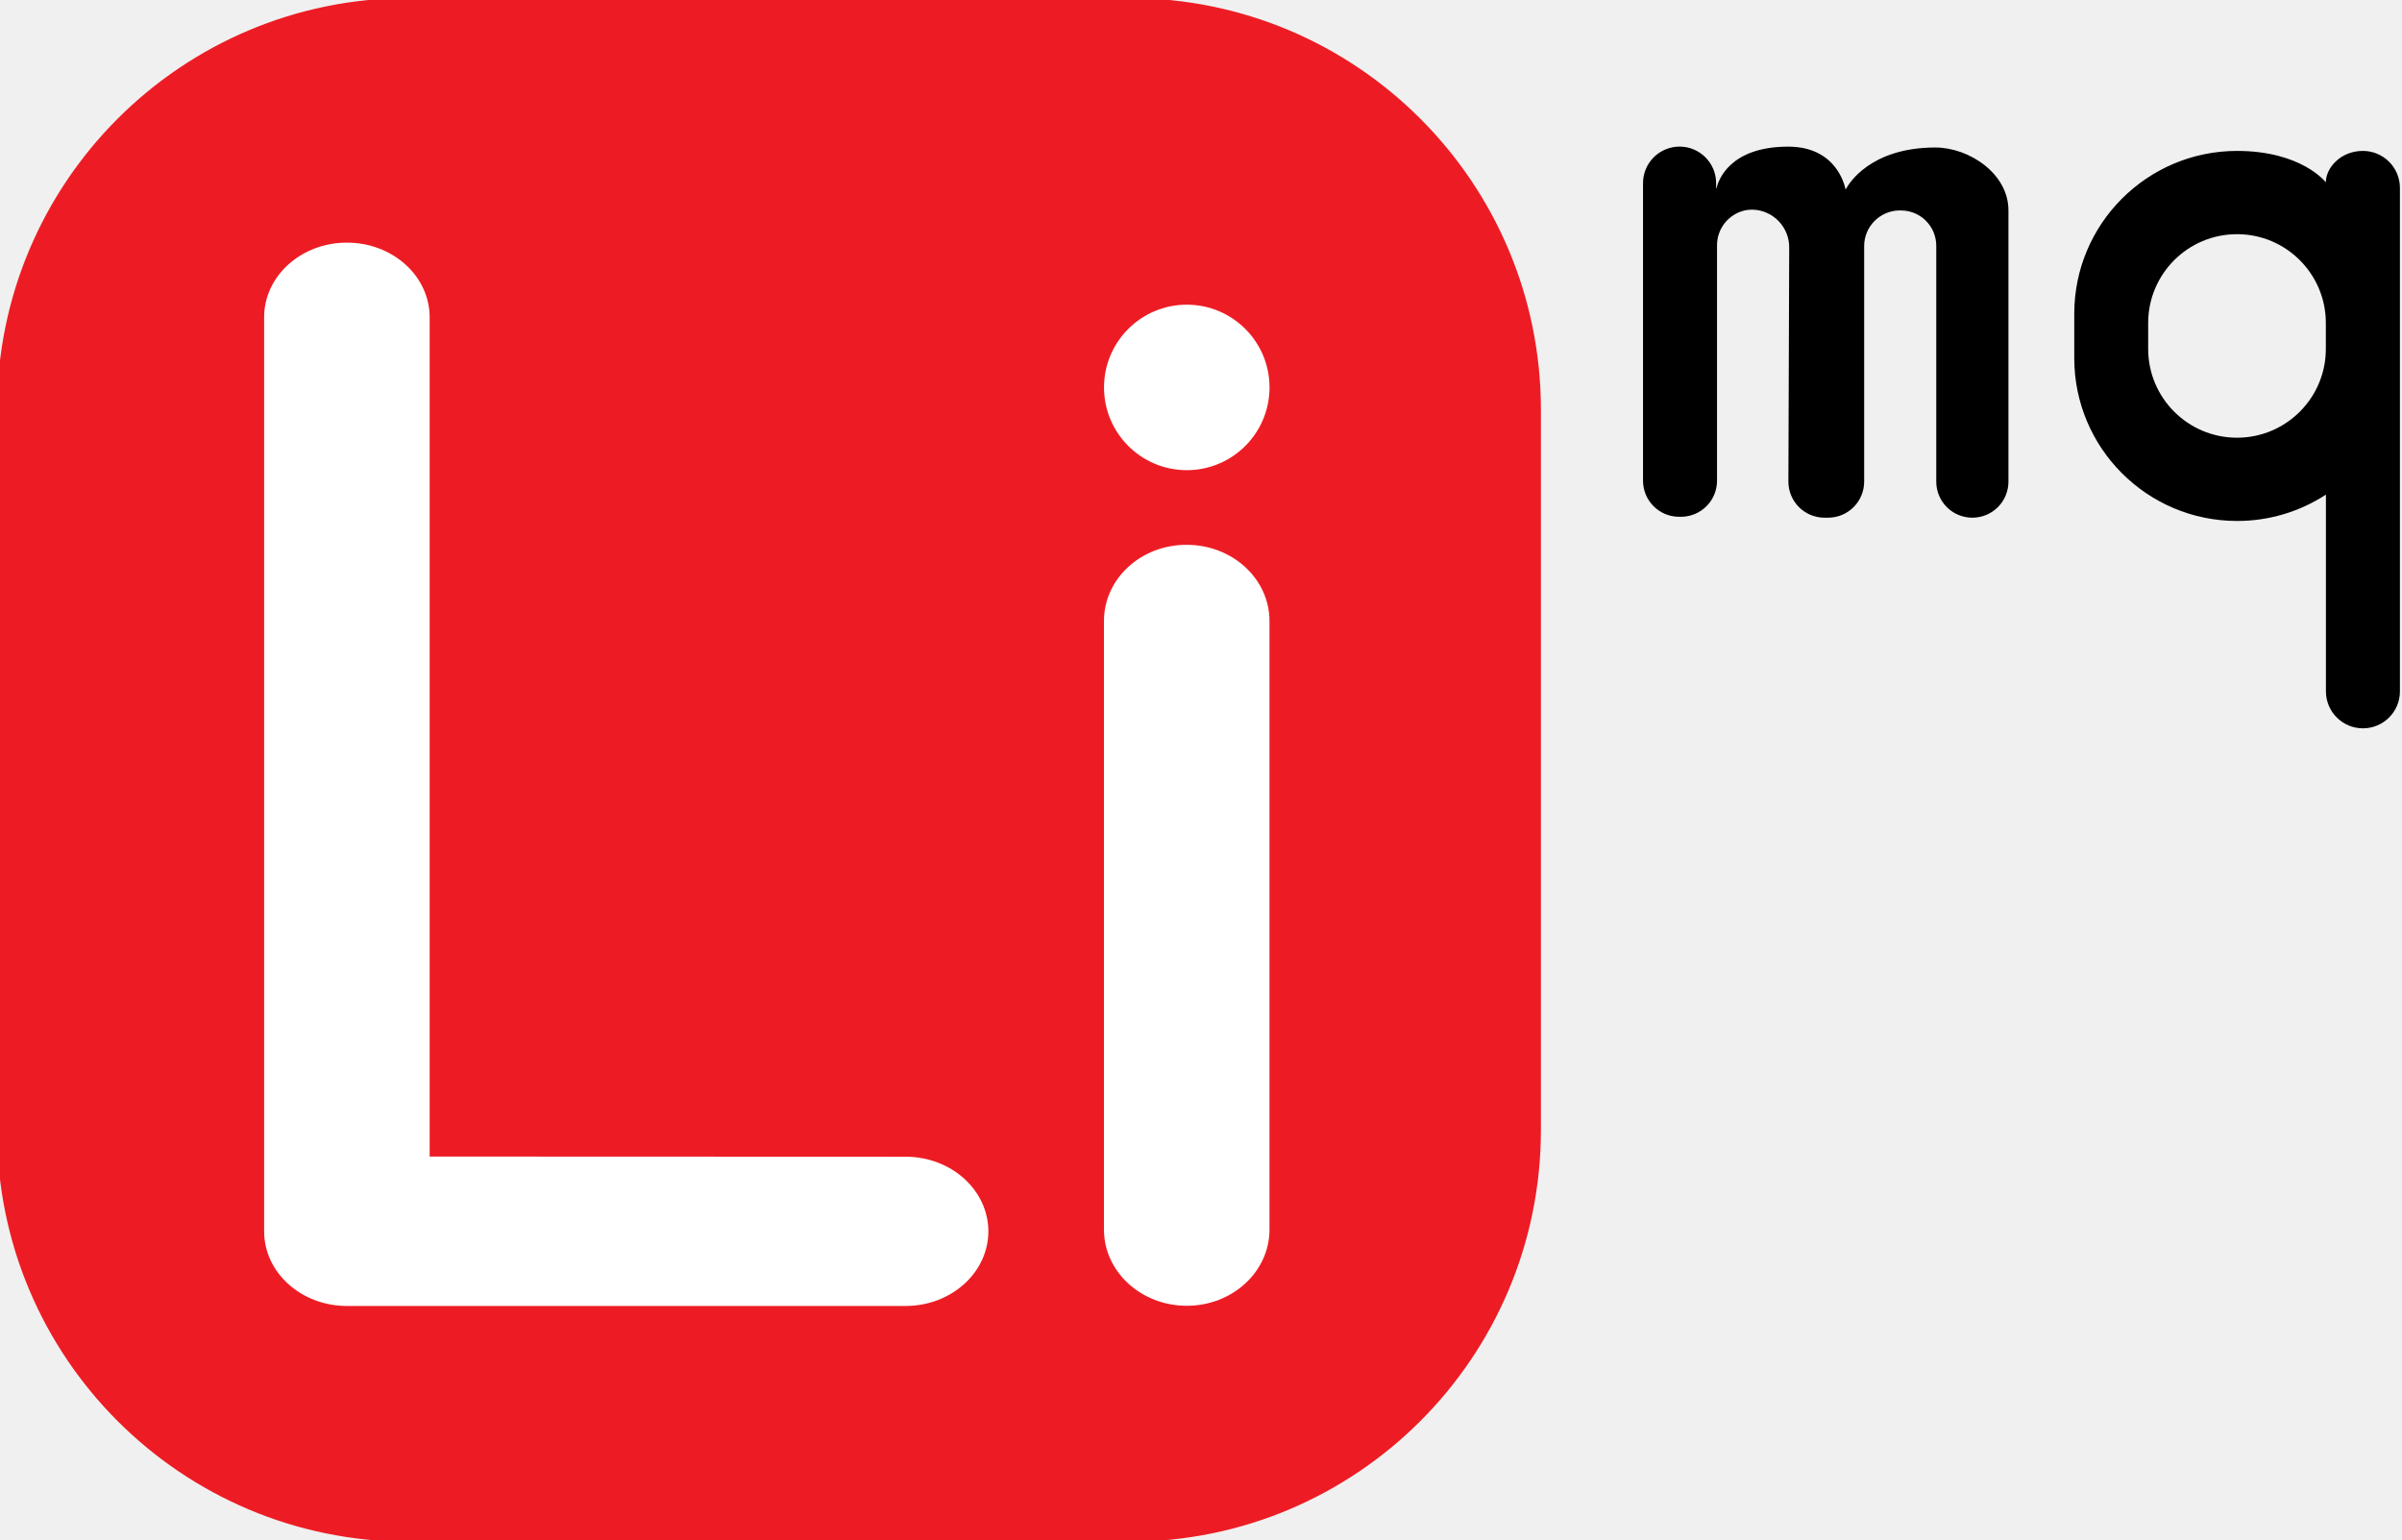
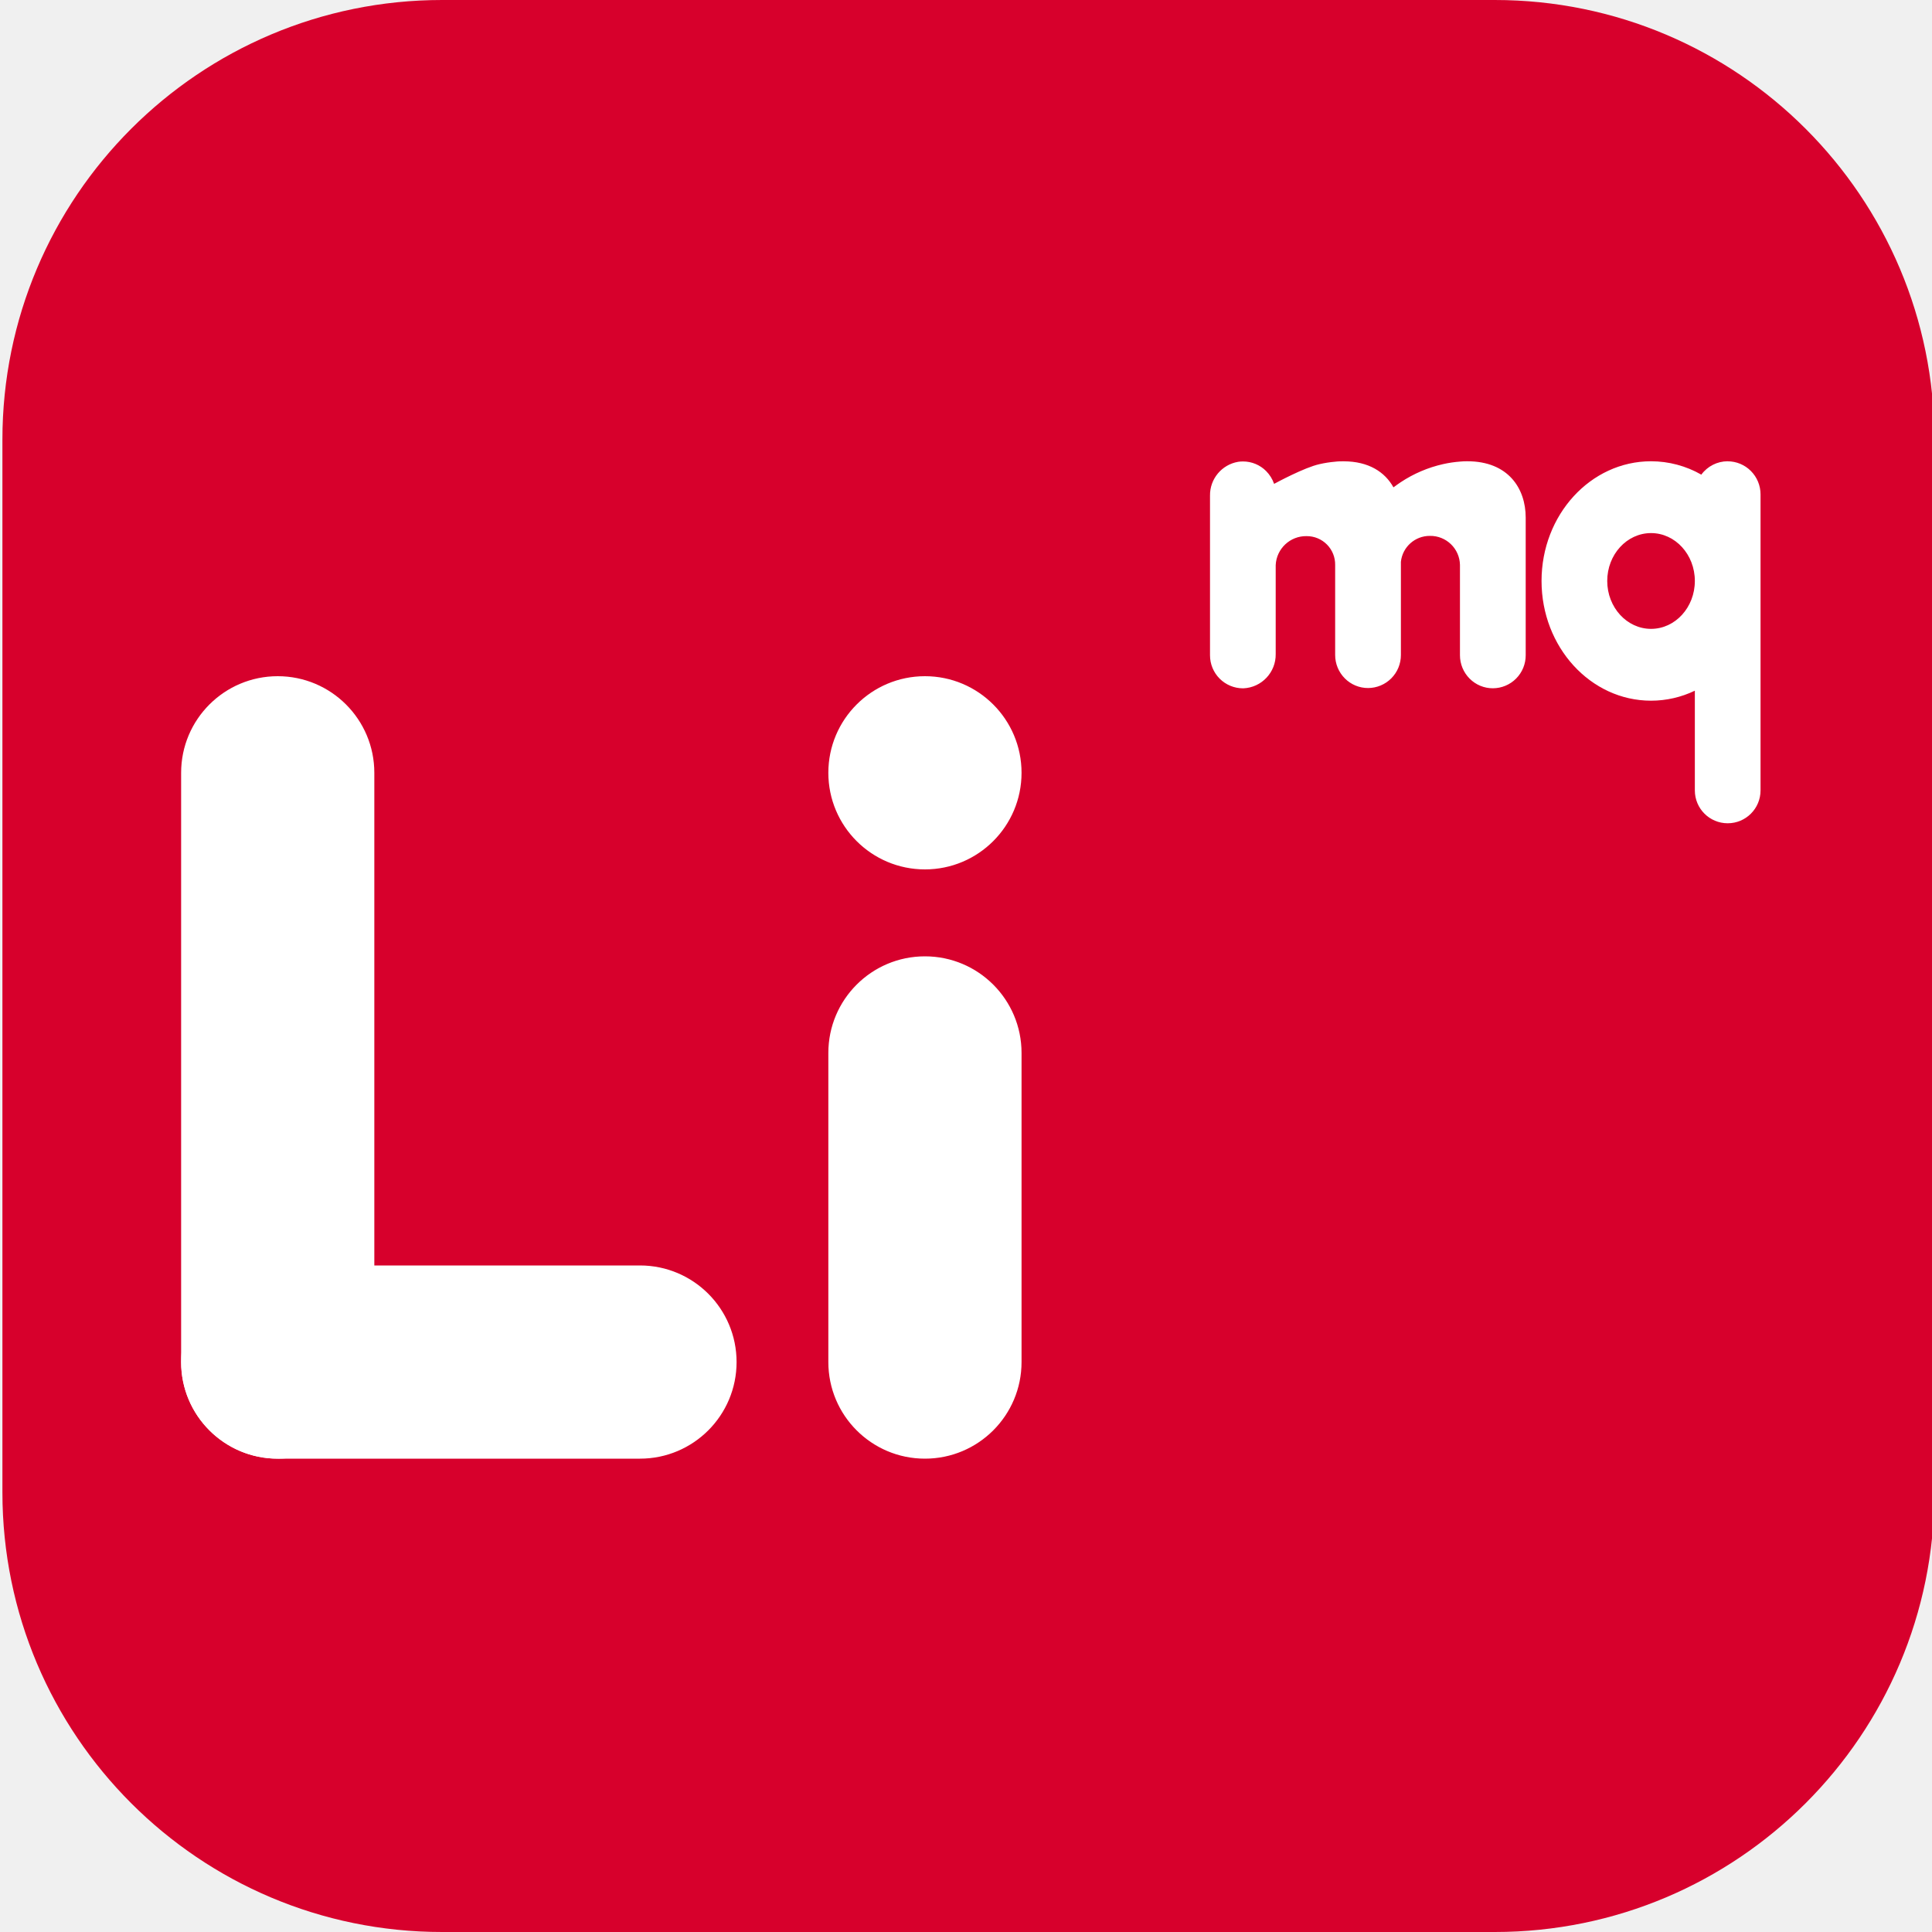
- <svg xmlns="http://www.w3.org/2000/svg" id="Layer_1" data-name="Layer 1" viewBox="0 0 557 357">
+ <svg xmlns="http://www.w3.org/2000/svg" id="Layer_1" data-name="Layer 1" viewBox="0 0 400 400">
  <defs>
-     <style>.cls-1{fill:#ed1c24;stroke:#ed1c24;stroke-miterlimit:10;}.cls-2{fill:#fff;}</style>
+     <style>.cls-1{fill:#d7002c;}.cls-2{fill:#fff;}</style>
  </defs>
-   <path d="M539.34,42.29S533.76,35,518.74,35h0A37.77,37.77,0,0,0,481,72.76v10.3a37.77,37.77,0,0,0,37.76,37.76h0a37.63,37.63,0,0,0,20.6-6.11v45.62a8.58,8.58,0,0,0,8.58,8.58h0a8.58,8.58,0,0,0,8.58-8.58V43.58A8.58,8.58,0,0,0,547.92,35h0C542.77,35,539.34,38.92,539.34,42.29Zm0,38.62a20.6,20.6,0,0,1-20.6,20.6h0a20.6,20.6,0,0,1-20.6-20.6v-6a20.6,20.6,0,0,1,20.6-20.6h0a20.6,20.6,0,0,1,20.6,20.6Z" />
-   <path d="M448.8,34.21h0c-15.18,0-20.15,8.5-20.76,9.65a0,0,0,0,1-.09,0c-.25-1.22-2.36-9.85-13.27-9.85h0c-13.62,0-16.23,7.84-16.66,9.69,0,.05-.07,0-.07,0V42.47A8.47,8.47,0,0,0,389.48,34h0A8.47,8.47,0,0,0,381,42.48v69a8.37,8.37,0,0,0,8.37,8.37h.43a8.36,8.36,0,0,0,8.36-8.37V57a8.28,8.28,0,0,1,6.68-8.25,8.08,8.08,0,0,1,1.56-.13,8.74,8.74,0,0,1,8.5,8.82l-.19,54.23a8.37,8.37,0,0,0,8.37,8.39h.83a8.36,8.36,0,0,0,8.37-8.36V57.08a8.28,8.28,0,0,1,8-8.27h.54A8.18,8.18,0,0,1,449,57v54.7a8.36,8.36,0,0,0,8.37,8.36h0a8.36,8.36,0,0,0,8.37-8.36V48.8C465.75,40.25,456.6,34.21,448.8,34.21Z" />
-   <rect class="cls-1" x="-0.18" y="0.05" width="357" height="357" rx="94.99" />
-   <path class="cls-2" d="M99.63,268.22V73.57c0-9.56-8.59-17.3-19.19-17.3h0c-10.6,0-19.19,7.74-19.19,17.3v212c0,9.55,8.59,17.3,19.19,17.3H210c10.59,0,19.19-7.75,19.19-17.3h0c0-9.56-8.6-17.31-19.19-17.31Z" />
-   <path class="cls-2" d="M275.2,302.83h0c10.59,0,19.18-7.91,19.18-17.65V144c0-9.74-8.59-17.65-19.18-17.65h0C264.6,126.3,256,134.21,256,144V285.18C256,294.92,264.6,302.83,275.2,302.83Z" />
-   <rect class="cls-2" x="256.01" y="70.66" width="38.38" height="38.38" rx="19.19" />
+   <rect class="cls-1" x="0.5" width="400" height="400" rx="91.03" />
+   <path class="cls-2" d="M191.5,301.5A19.53,19.53,0,0,1,172,282V218a19.5,19.5,0,0,1,39,0v64A19.53,19.53,0,0,1,191.5,301.5Z" />
+   <path class="cls-2" d="M191.5,199a19,19,0,0,1,19,19v64a19,19,0,0,1-38,0V218a19,19,0,0,1,19-19m0-1h0a20,20,0,0,0-20,20v64a20,20,0,0,0,20,20h0a20,20,0,0,0,20-20V218a20,20,0,0,0-20-20Z" />
+   <circle class="cls-2" cx="191.5" cy="160" r="19.5" />
+   <path class="cls-2" d="M191.5,141a19,19,0,1,1-19,19,19,19,0,0,1,19-19m0-1h0a20,20,0,0,0,0,40h0a20,20,0,0,0,0-40Z" />
+   <path class="cls-2" d="M357.7,170a6.33,6.33,0,0,1-6.3-6.35V142.2l-.72.35a20.32,20.32,0,0,1-8.85,2c-12.23,0-22.17-10.9-22.17-24.29S329.6,96,341.83,96A20.66,20.66,0,0,1,352,98.7l.39.22.26-.36A6.29,6.29,0,0,1,357.7,96a6.23,6.23,0,0,1,4.45,1.86,6.35,6.35,0,0,1,1.85,4.49v61.3A6.34,6.34,0,0,1,357.7,170Zm-15.87-60.13c-5.28,0-9.57,4.67-9.57,10.41s4.29,10.42,9.57,10.42,9.57-4.68,9.57-10.42S347.11,109.87,341.83,109.87Z" />
+   <path class="cls-2" d="M357.7,96.5a5.77,5.77,0,0,1,4.1,1.71,5.88,5.88,0,0,1,1.7,4.14v61.3a5.8,5.8,0,1,1-11.6,0V141.41l-1.43.69a20,20,0,0,1-8.64,2c-11.95,0-21.67-10.67-21.67-23.79s9.72-23.78,21.67-23.78a19.92,19.92,0,0,1,9.92,2.64l.78.43.52-.71a5.77,5.77,0,0,1,4.65-2.36m-15.87,34.7c5.55,0,10.07-4.9,10.07-10.92s-4.52-10.91-10.07-10.91-10.07,4.9-10.07,10.91,4.52,10.92,10.07,10.92M357.7,95.5a6.77,6.77,0,0,0-5.46,2.77,21,21,0,0,0-10.41-2.77c-12.52,0-22.67,11.09-22.67,24.78s10.15,24.79,22.67,24.79A20.91,20.91,0,0,0,350.9,143v20.65a6.8,6.8,0,1,0,13.6,0v-61.3a6.85,6.85,0,0,0-2-4.84,6.77,6.77,0,0,0-4.81-2Zm-15.87,34.7c-5,0-9.07-4.45-9.07-9.92s4.06-9.91,9.07-9.91,9.07,4.44,9.07,9.91-4.06,9.92-9.07,9.92Z" />
+   <path class="cls-2" d="M257.32,142a6.33,6.33,0,0,1-6.32-6.35V102.56a6.46,6.46,0,0,1,5.41-6.49,5.58,5.58,0,0,1,.91-.07,6.2,6.2,0,0,1,4.43,1.86,6.54,6.54,0,0,1,1.5,2.37v.42l.52,0h.13l.11-.06c.06,0,6.15-3.36,9.26-4a22.9,22.9,0,0,1,3.18-.5c.64,0,1.19-.08,1.7-.08,5.81,0,8.59,2.79,9.89,5.13l0,.06.2.2h.44l.15-.15c.43-.32.93-.66,1.43-1a25.59,25.59,0,0,1,8.57-3.68,23,23,0,0,1,3.5-.52c.51,0,1-.06,1.48-.06,8.54,0,11.58,5.77,11.58,11.17v28.44a6.34,6.34,0,0,1-6.3,6.35,6.23,6.23,0,0,1-4.45-1.86,6.35,6.35,0,0,1-1.85-4.49V116.9a6.63,6.63,0,0,0-6.73-6.5,6.53,6.53,0,0,0-6.55,5.82c0,.26,0,.47,0,.68v18.71a6.34,6.34,0,0,1-6.3,6.35,6.27,6.27,0,0,1-4.46-1.86,6.38,6.38,0,0,1-1.84-4.49V117a6.39,6.39,0,0,0-6.41-6.5,6.8,6.8,0,0,0-6.9,6.5v18.36a6.48,6.48,0,0,1-6.2,6.6Z" />
+   <path class="cls-2" d="M303.84,96.5c8.17,0,11.08,5.51,11.08,10.67v28.44a5.83,5.83,0,0,1-5.8,5.85,5.76,5.76,0,0,1-4.1-1.71,5.84,5.84,0,0,1-1.7-4.14V116.9a7.12,7.12,0,0,0-7.23-7,7,7,0,0,0-7,6.32c0,.22,0,.45,0,.68v18.71a5.83,5.83,0,0,1-5.8,5.85,5.76,5.76,0,0,1-4.1-1.71,5.84,5.84,0,0,1-1.7-4.14V117a6.88,6.88,0,0,0-6.91-7,7.31,7.31,0,0,0-7.4,7v18.36a6,6,0,0,1-5.7,6.1h-.08a5.84,5.84,0,0,1-5.82-5.85V102.56a5.82,5.82,0,0,1,5.82-6.06,5.75,5.75,0,0,1,4.08,1.71,6,6,0,0,1,1.35,2.12l0,.84H264l.22-.12c1.55-.86,6.53-3.42,9.13-4a21.83,21.83,0,0,1,3.11-.48c.62,0,1.16-.08,1.66-.08,4.41,0,7.68,1.69,9.46,4.88l.07.12.1.1.31.3h.83l.25-.25c.47-.35,1-.69,1.39-1A25.24,25.24,0,0,1,299,97.07a23.31,23.31,0,0,1,3.43-.51q.74-.06,1.44-.06m0-1c-.49,0-1,0-1.52.06a24.5,24.5,0,0,0-3.57.53A26.31,26.31,0,0,0,290,99.84c-.51.34-1,.69-1.5,1.06h0c-1.76-3.16-5.11-5.39-10.33-5.39-.56,0-1.14,0-1.74.08a22.66,22.66,0,0,0-3.25.51c-3.12.68-9,3.87-9.39,4.08,0,0,0,0,0,0a7,7,0,0,0-1.64-2.64,6.73,6.73,0,0,0-4.79-2,6.55,6.55,0,0,0-1,.07,7,7,0,0,0-5.84,7v33.05a6.83,6.83,0,0,0,6.82,6.85h.09a7,7,0,0,0,6.69-7.1V117a6.29,6.29,0,0,1,6.4-6,5.87,5.87,0,0,1,5.91,6v18.61a6.85,6.85,0,0,0,2,4.84,6.75,6.75,0,0,0,4.81,2,6.82,6.82,0,0,0,6.8-6.85V116.9a5.49,5.49,0,0,1,0-.58v0a6,6,0,0,1,6-5.37,6.13,6.13,0,0,1,6.23,6v18.71a6.85,6.85,0,0,0,2,4.84,6.75,6.75,0,0,0,4.81,2,6.82,6.82,0,0,0,6.8-6.85V107.17c0-6.07-3.64-11.67-12.08-11.67Z" />
+   <path class="cls-2" d="M57.5,301.5a19.5,19.5,0,0,1,0-39h75a19.5,19.5,0,0,1,0,39Z" />
+   <path class="cls-2" d="M132.5,263a19,19,0,0,1,0,38h-75a19,19,0,0,1,0-38h75m0-1h-75a20,20,0,0,0,0,40h75a20,20,0,0,0,0-40Z" />
+   <path class="cls-2" d="M57.5,301.5A19.53,19.53,0,0,1,38,282V160a19.5,19.5,0,0,1,39,0V282A19.53,19.53,0,0,1,57.5,301.5Z" />
+   <path class="cls-2" d="M57.5,141a19,19,0,0,1,19,19V282a19,19,0,0,1-38,0V160a19,19,0,0,1,19-19m0-1h0a20,20,0,0,0-20,20V282a20,20,0,0,0,20,20h0a20,20,0,0,0,20-20V160a20,20,0,0,0-20-20Z" />
</svg>
